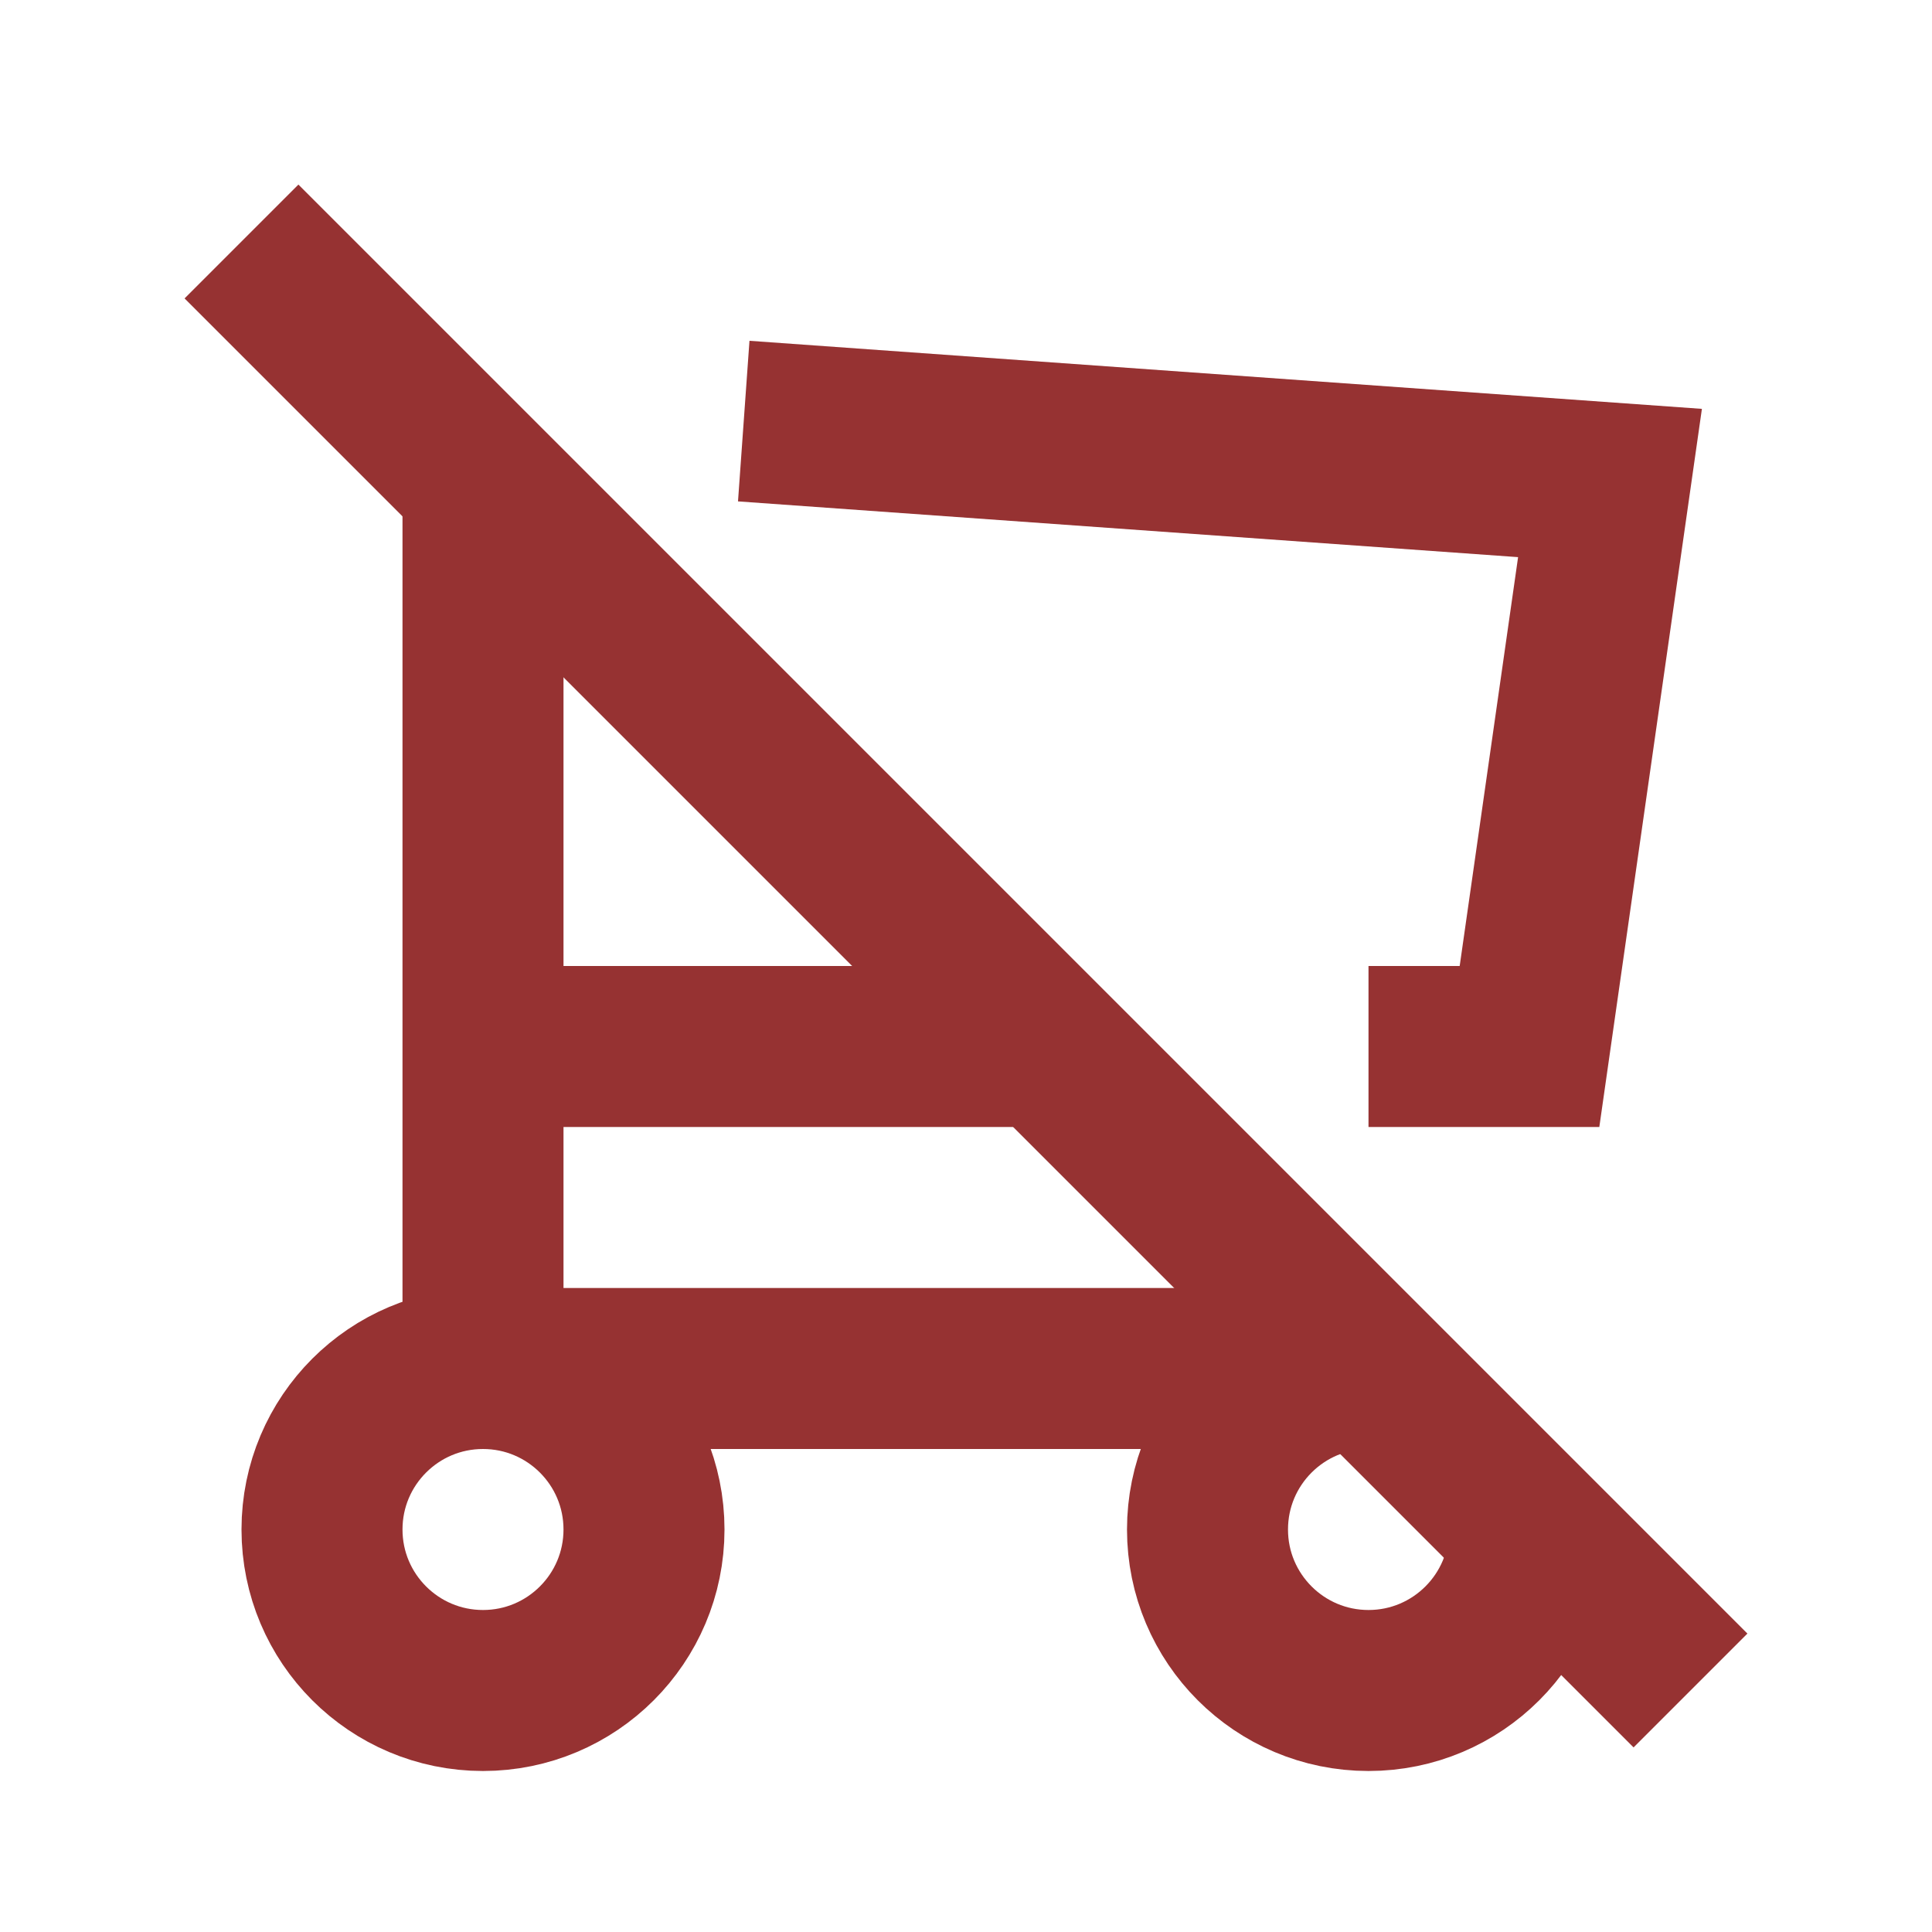
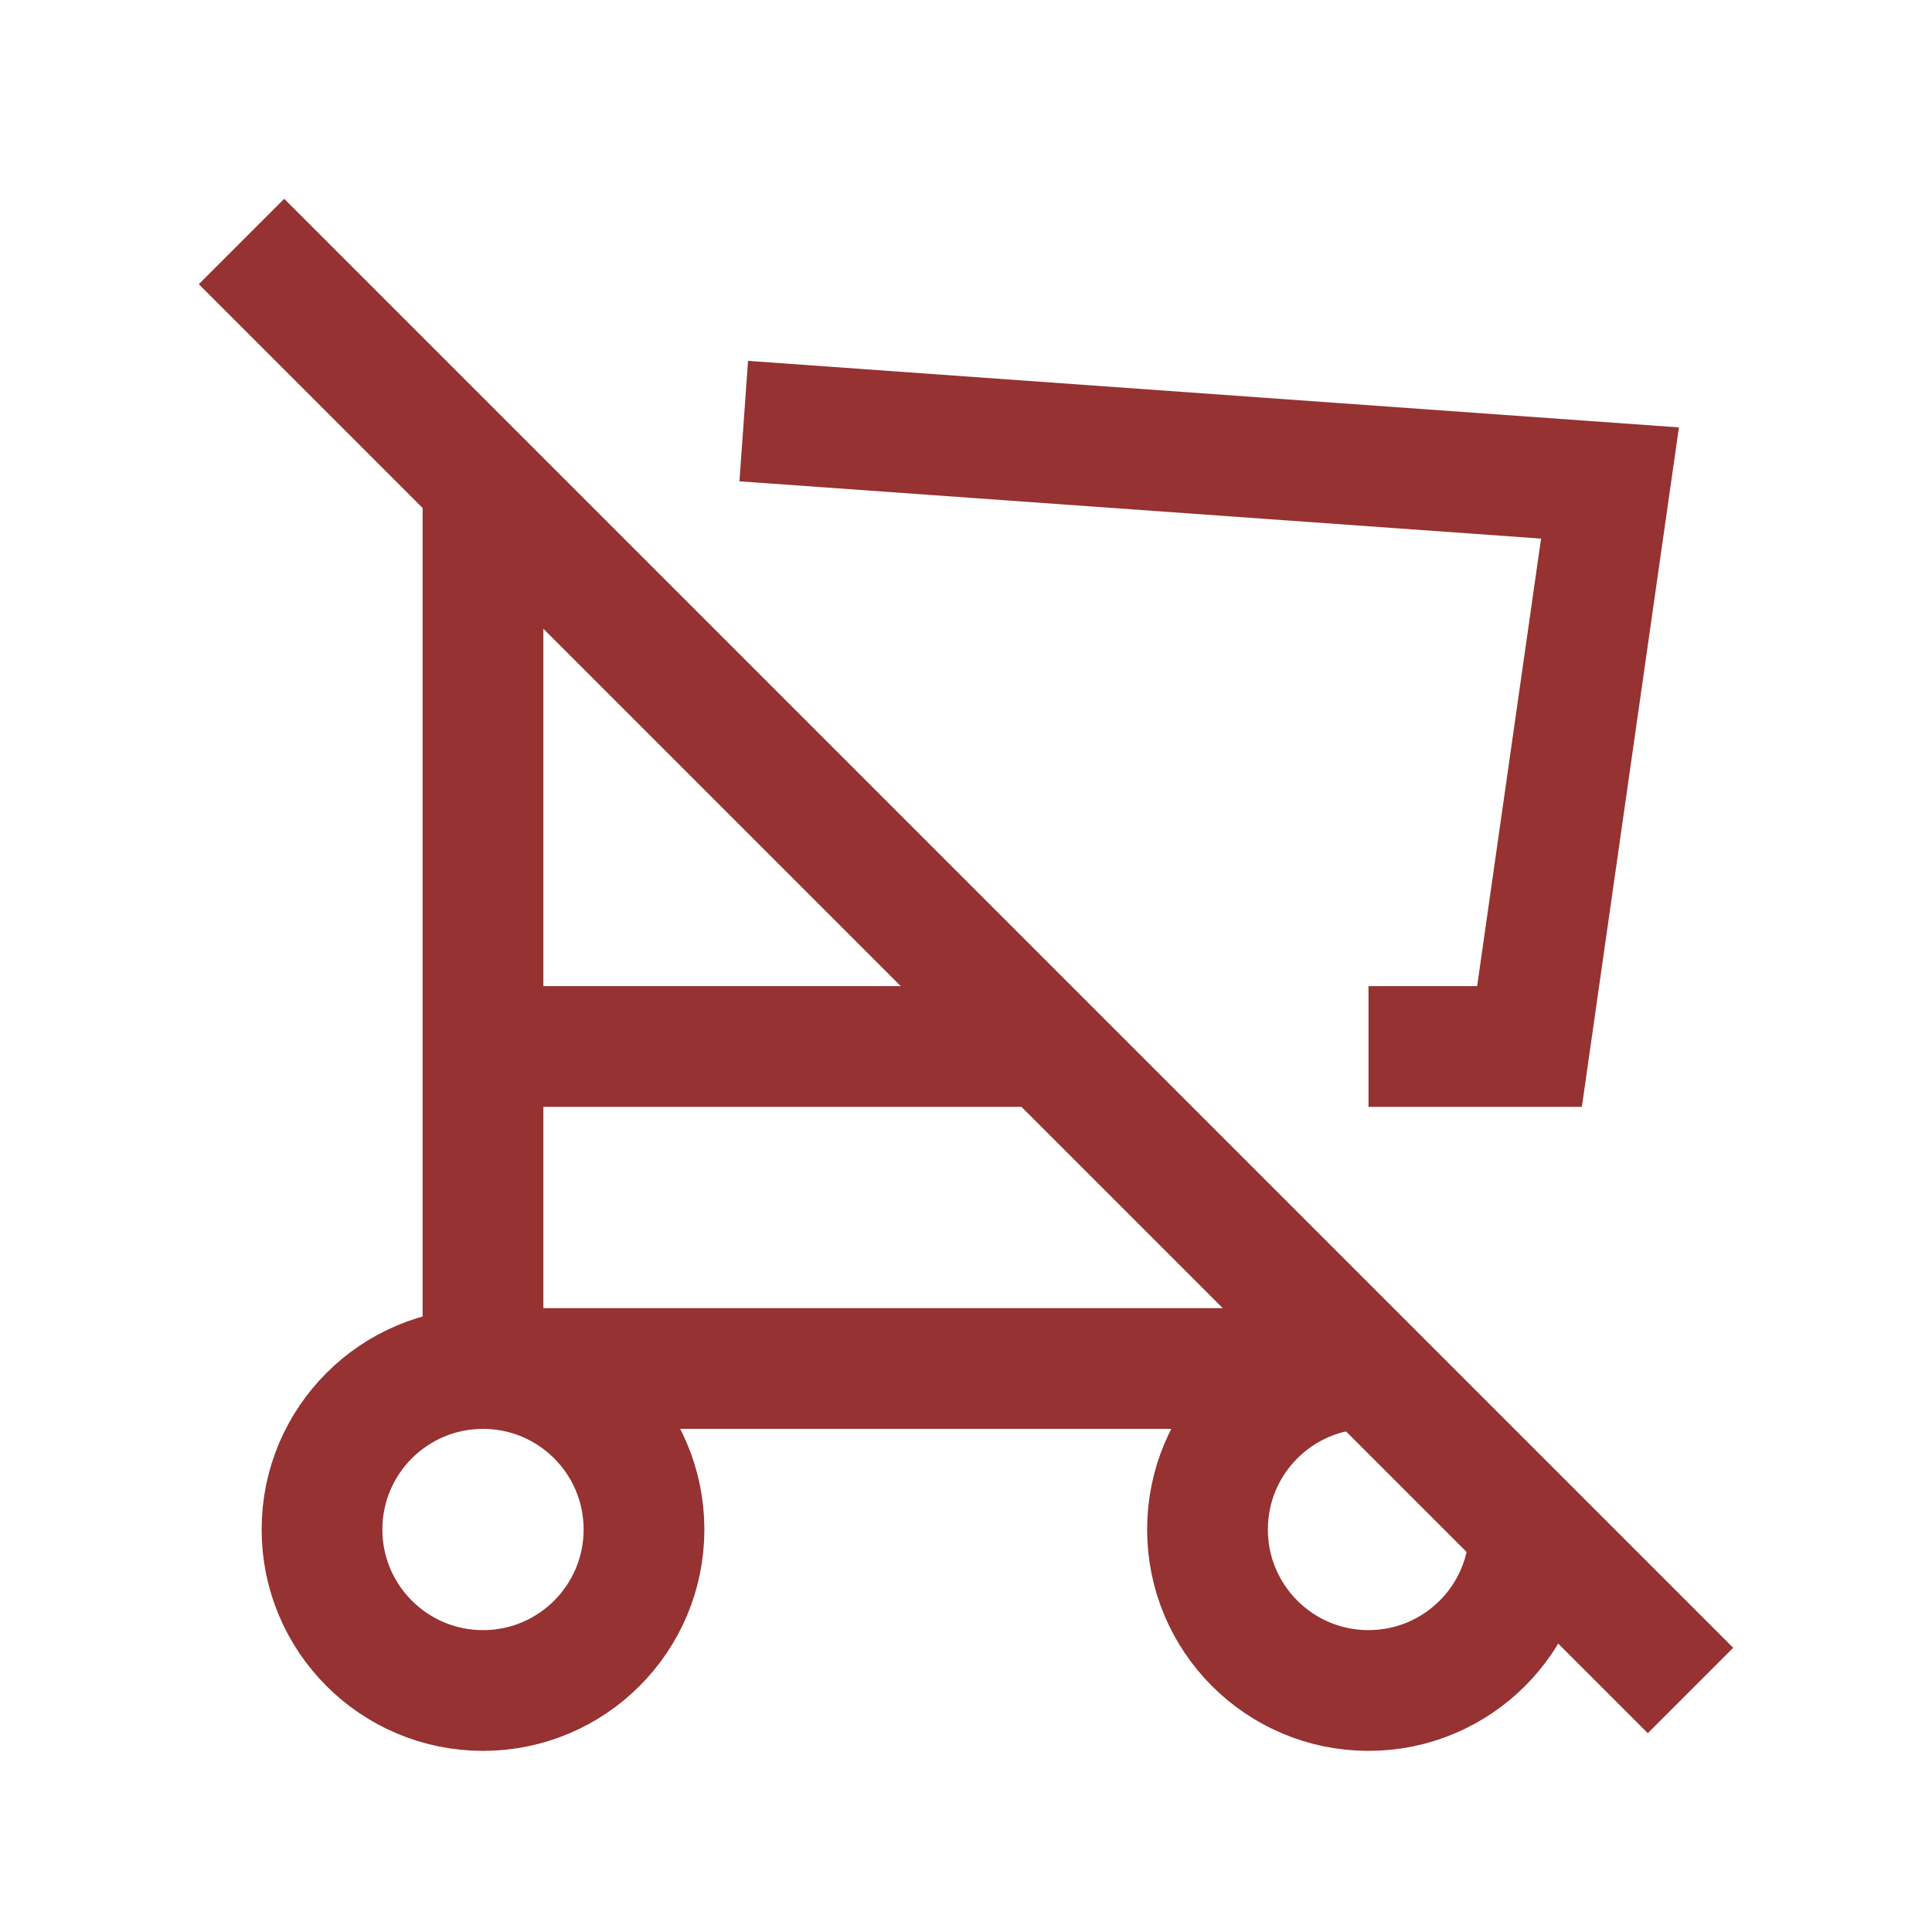
- <svg xmlns="http://www.w3.org/2000/svg" width="20" height="20" viewBox="0 0 24 24" stroke-width="2" stroke="#963232" fill="none">
-   <path stroke="none" d="M0 0h24v24H0z" fill="none" />
-   <path d="M6 19m-2 0a2 2 0 1 0 4 0a2 2 0 1 0 -4 0" />
-   <path d="M17 17a2 2 0 1 0 2 2" />
-   <path d="M17 17h-11v-11" />
-   <path d="M9.239 5.231l10.761 .769l-1 7h-2m-4 0h-7" />
+ <svg xmlns="http://www.w3.org/2000/svg" width="20" height="20" viewBox="0 0 24 24" stroke-width="1.5" stroke="#963232" fill="none">
+   <path d="M4 19a2 2 0 1 0 4 0 2 2 0 1 0-4 0m13-2a2 2 0 1 0 2 2m-2-2H6V6" />
+   <path d="M9.239 5.231L20 6l-1 7h-2m-4 0H6" />
  <path d="M3 3l18 18" />
</svg>
